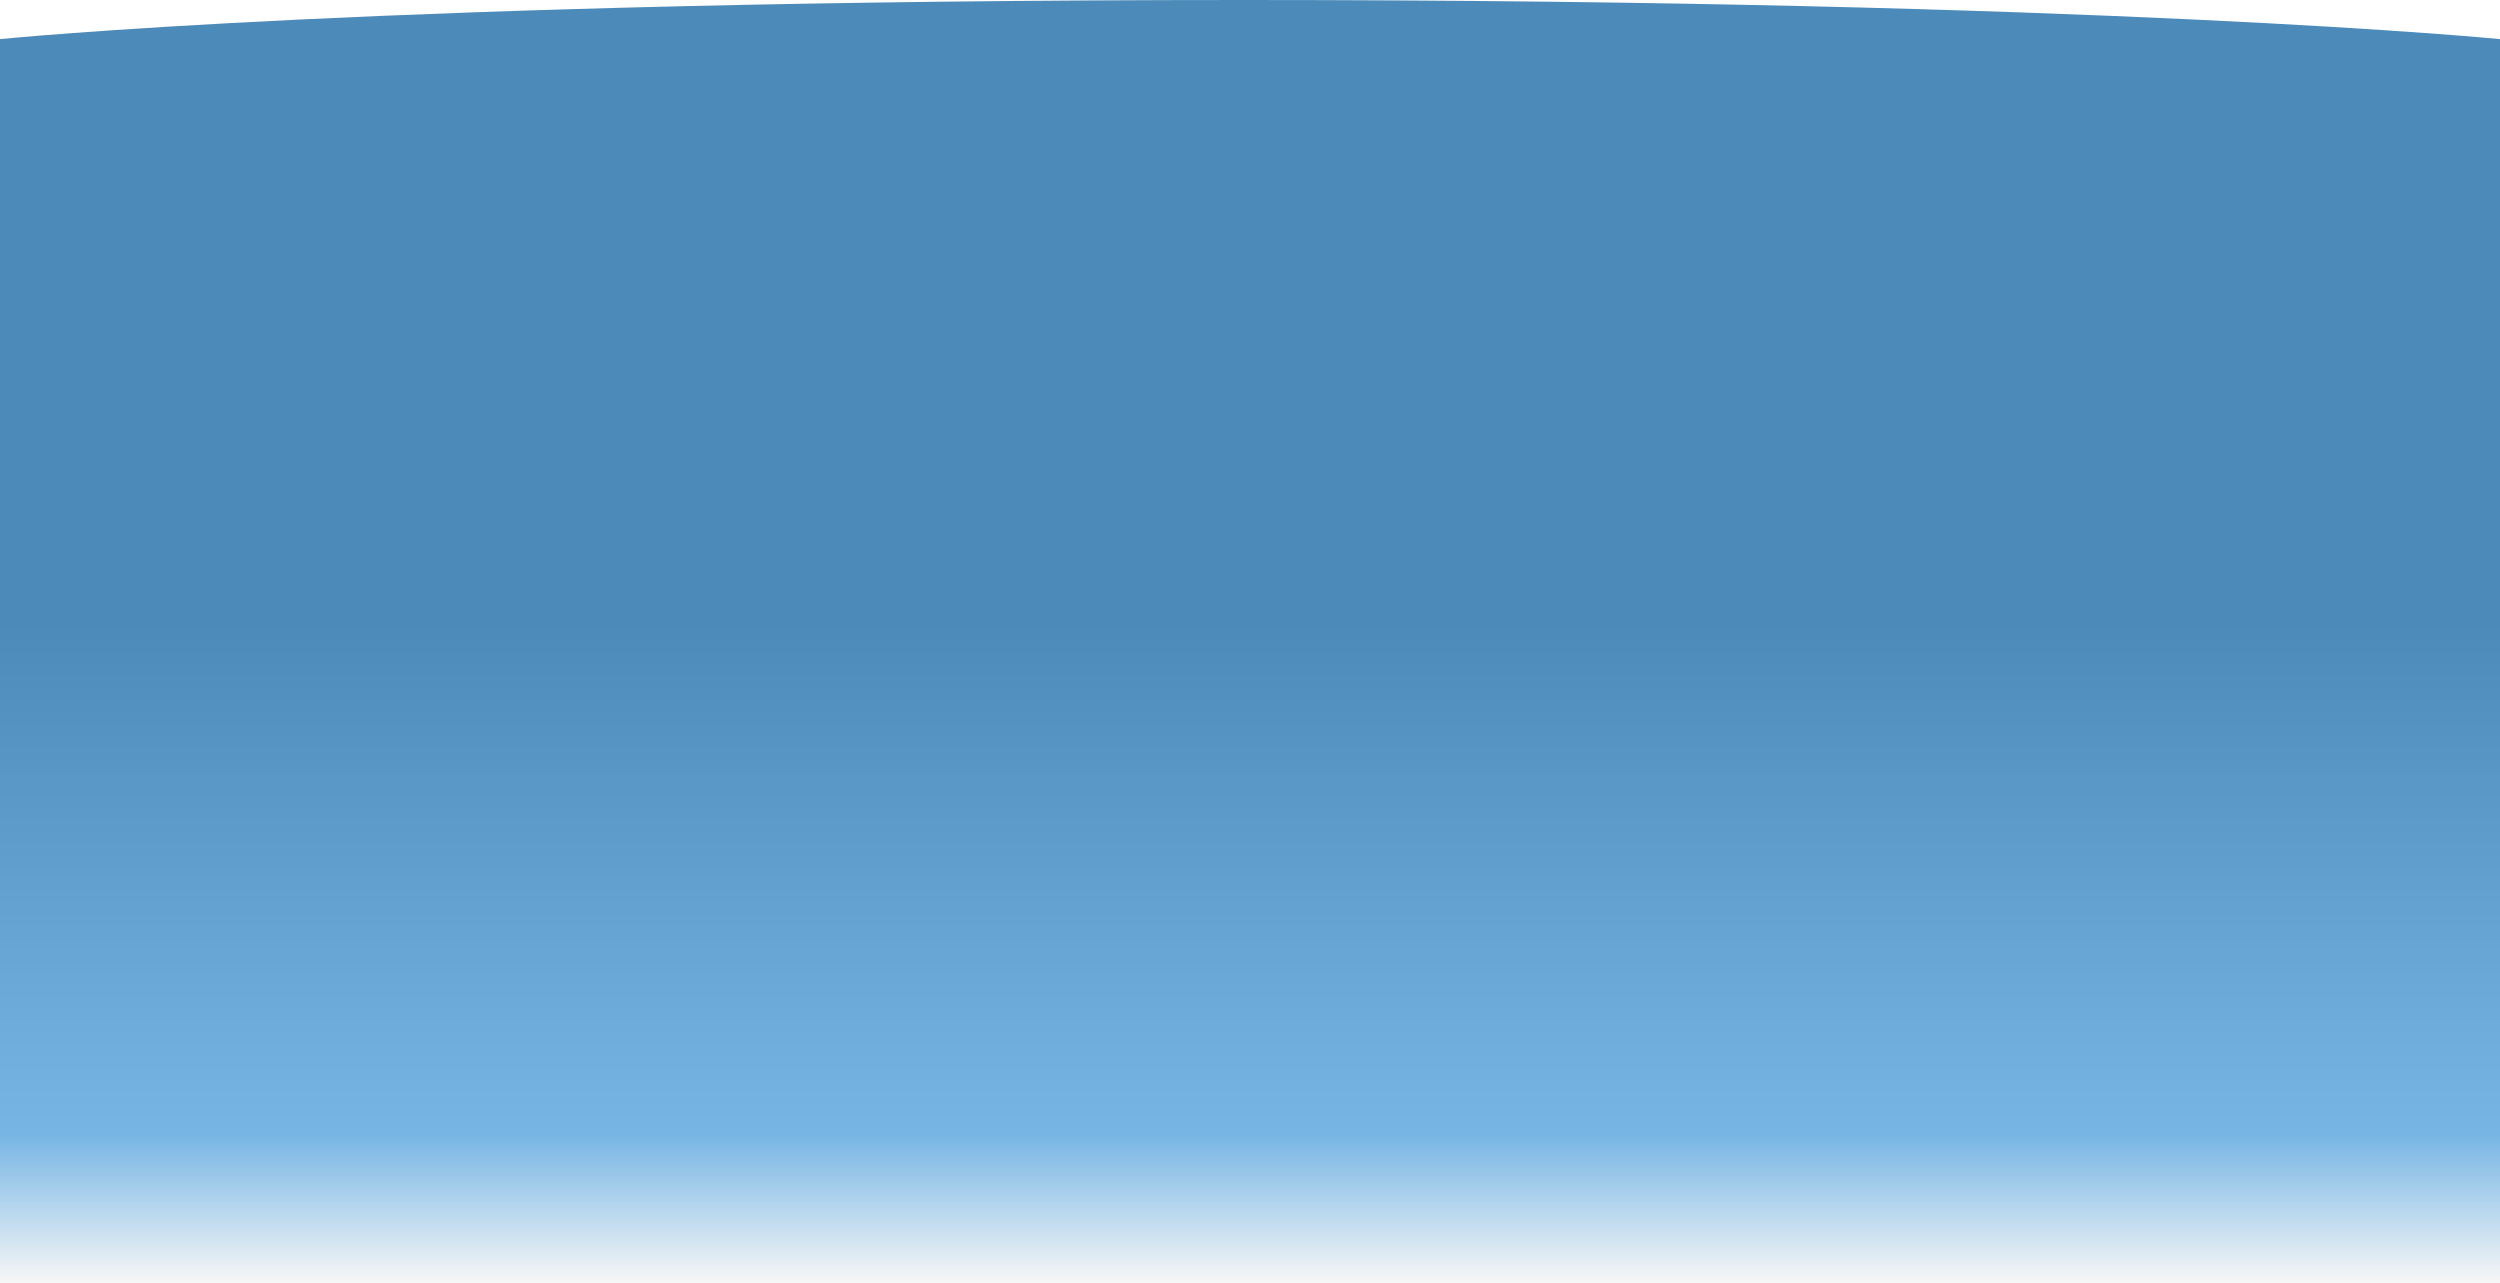
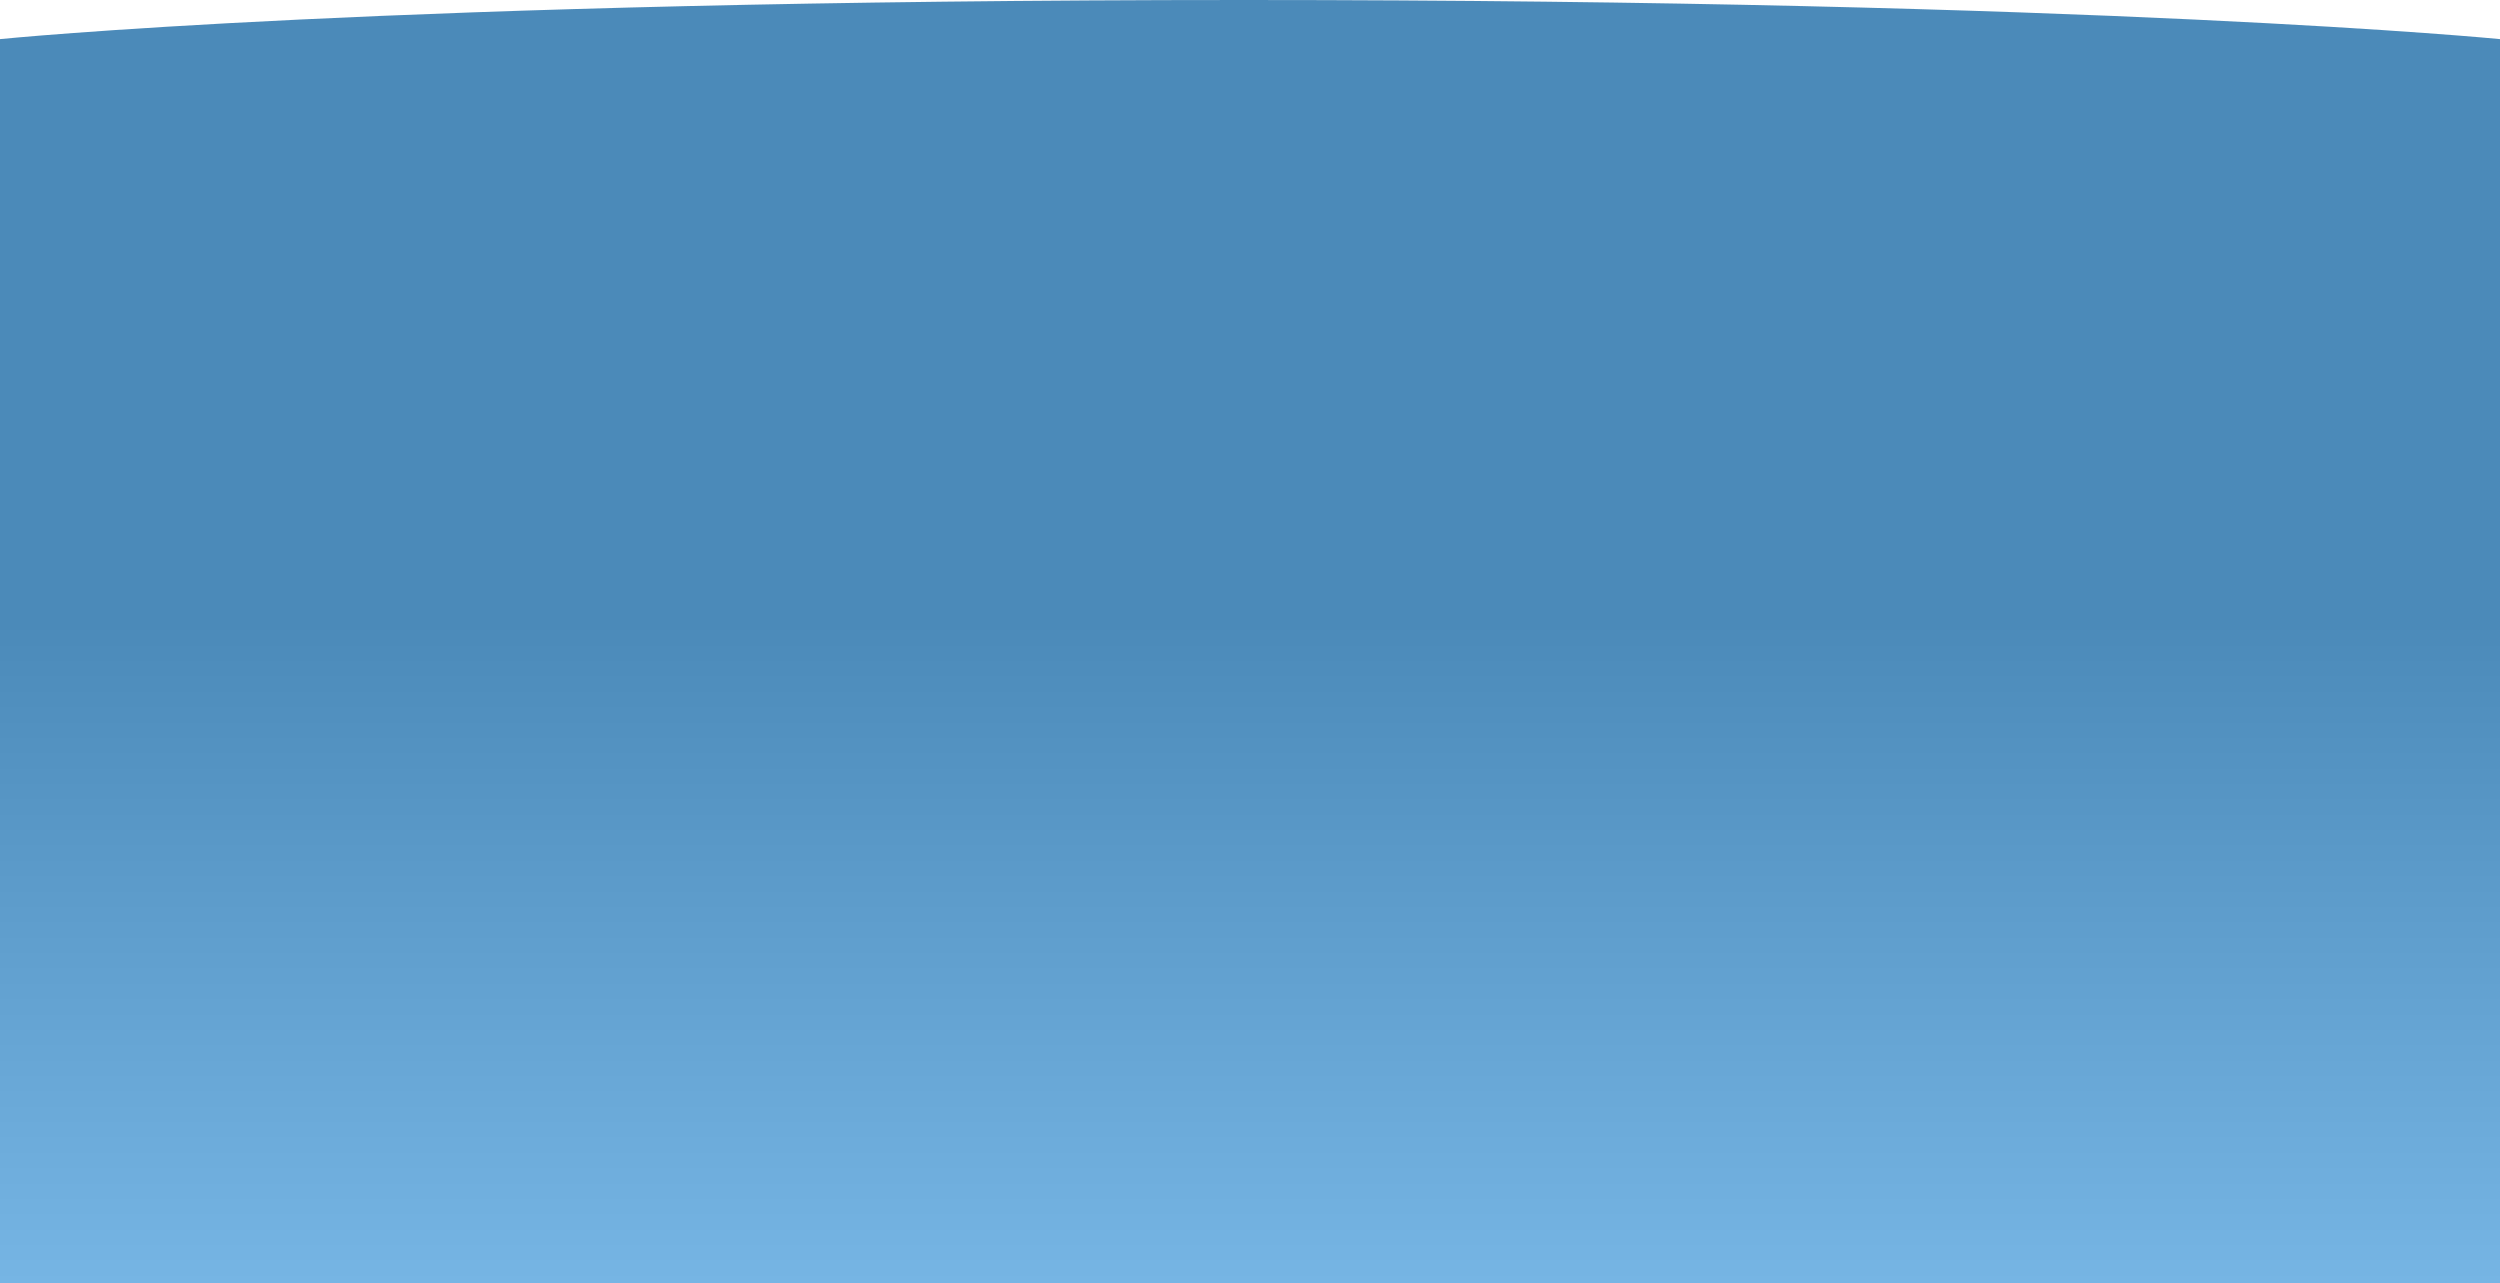
<svg xmlns="http://www.w3.org/2000/svg" width="1440" height="739" viewBox="0 0 1440 739" fill="none">
  <path d="M0 22.532C0 22.532 221 0 716.5 0C1212 0 1440 22.532 1440 22.532V739H0V22.532Z" fill="url(#paint0_linear)" />
  <defs>
    <linearGradient id="paint0_linear" x1="720" y1="22.532" x2="720" y2="739.253" gradientUnits="userSpaceOnUse">
      <stop offset="0.469" stop-color="#4B8AB9" />
-       <stop offset="0.88" stop-color="#76B5E4" />
-       <stop offset="1" stop-color="#F7F7F7" />
+       <stop offset="1" stop-color="#76B5E4" />
    </linearGradient>
  </defs>
</svg>
